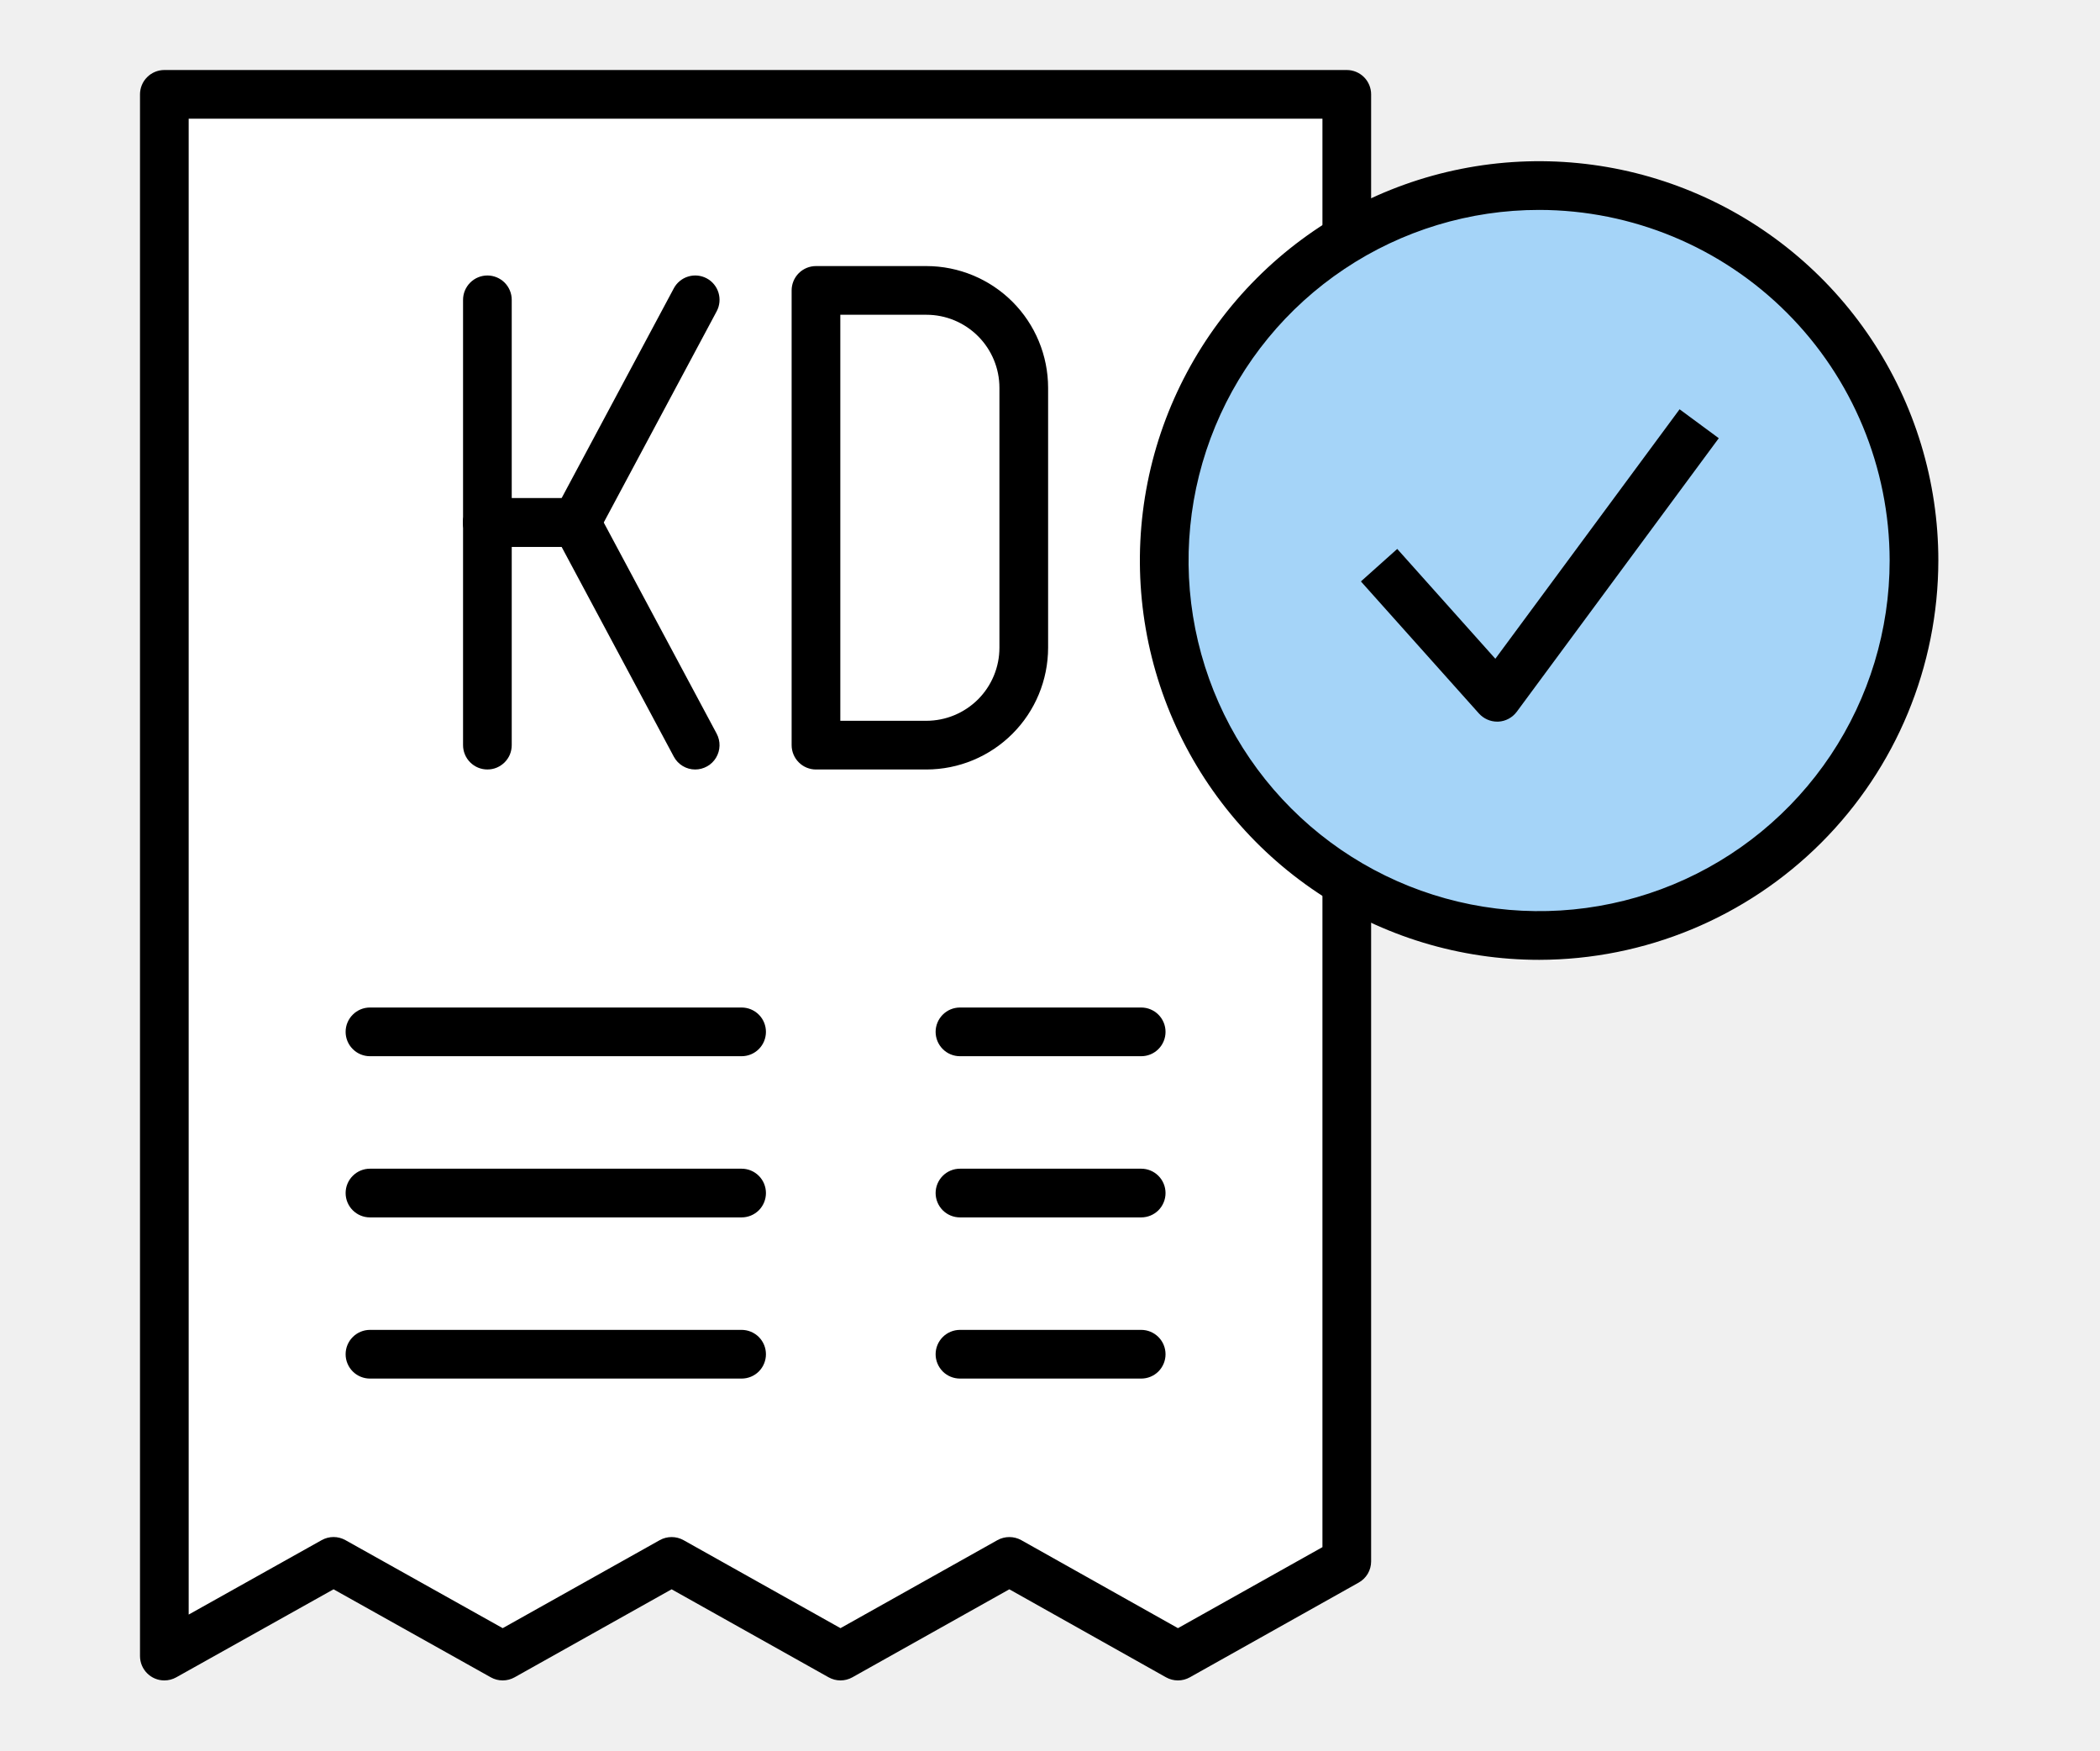
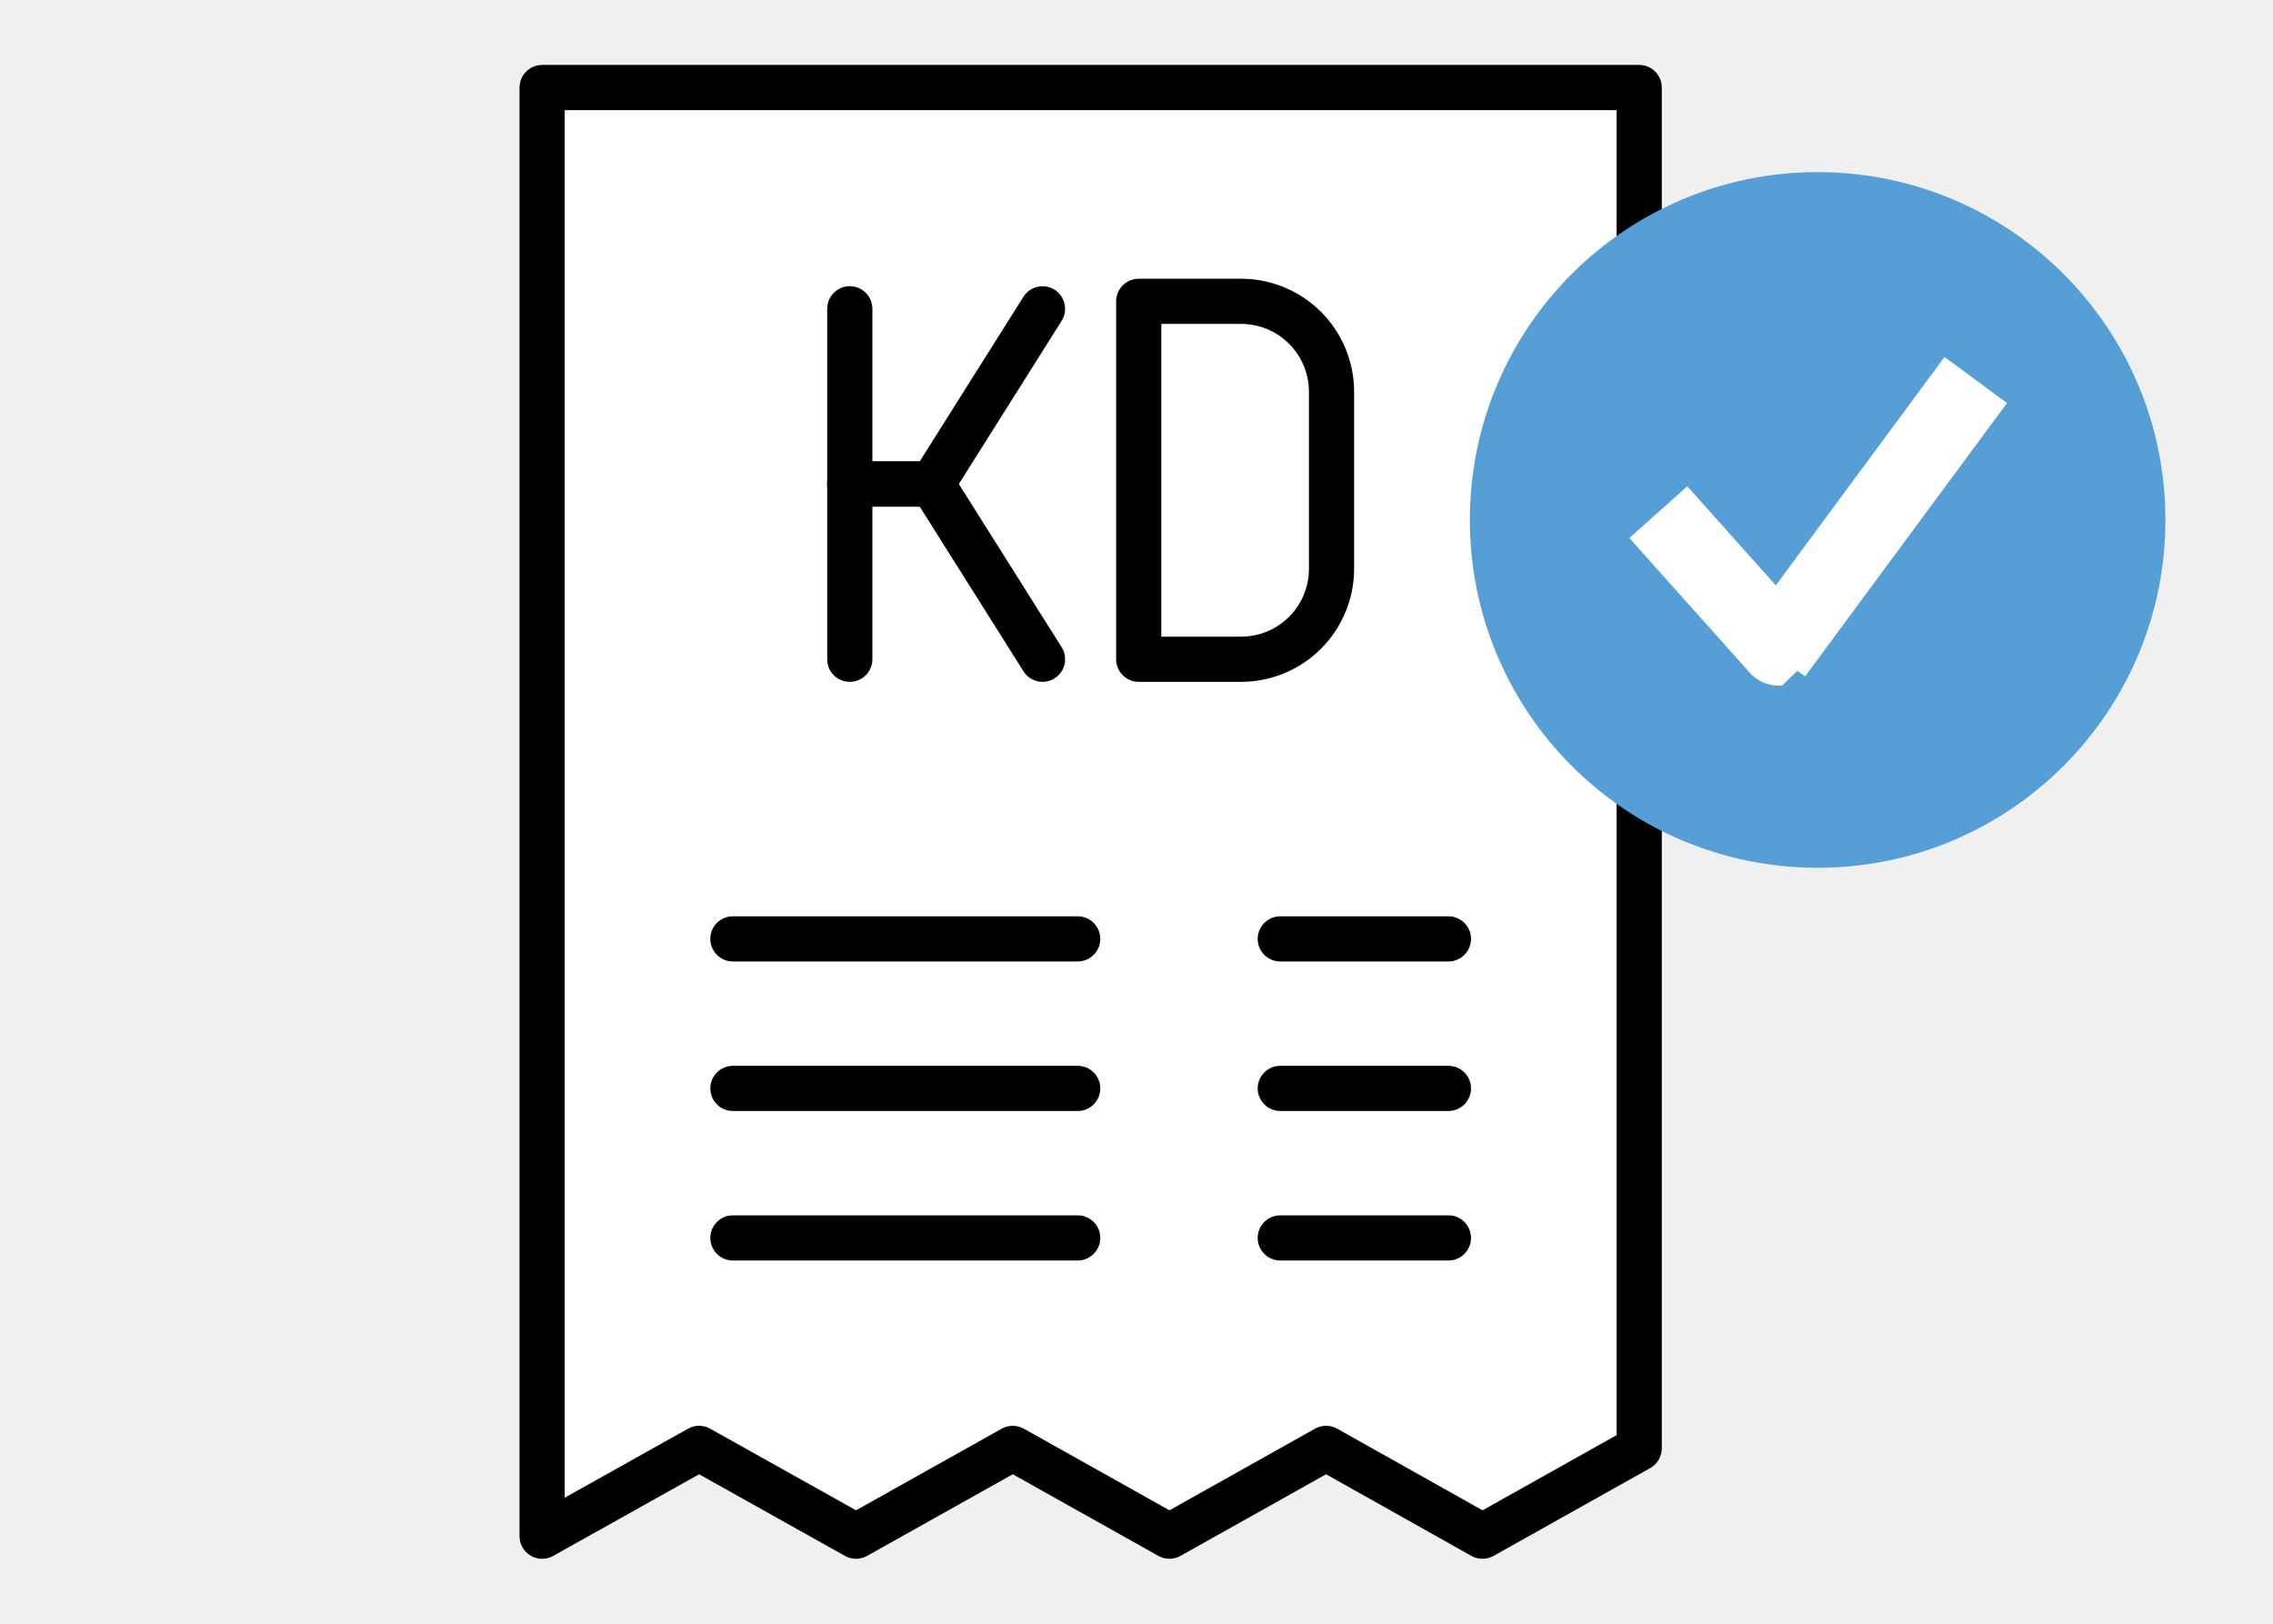
- <svg xmlns="http://www.w3.org/2000/svg" width="60" height="50" viewBox="0 0 60 50" fill="none">
-   <path d="M38.48 44.6L33.657 47.304L28.838 44.6L24.014 47.304L19.189 44.6L14.364 47.304L9.53 44.6L4.696 47.304V2.696H38.48V44.6Z" fill="white" />
-   <path d="M4.695 48C4.511 48 4.334 47.927 4.204 47.796C4.074 47.666 4 47.489 4 47.304V2.695C4 2.604 4.018 2.514 4.053 2.429C4.088 2.345 4.139 2.268 4.204 2.204C4.268 2.139 4.345 2.088 4.429 2.053C4.514 2.018 4.604 2 4.695 2H38.48C38.571 2 38.661 2.018 38.746 2.053C38.83 2.088 38.907 2.139 38.972 2.204C39.036 2.268 39.087 2.345 39.122 2.429C39.157 2.514 39.175 2.604 39.175 2.695V44.6C39.175 44.724 39.142 44.845 39.08 44.952C39.017 45.058 38.927 45.146 38.819 45.206L33.996 47.911C33.892 47.969 33.775 48 33.655 48C33.536 48 33.419 47.969 33.315 47.911L28.838 45.397L24.354 47.911C24.25 47.969 24.133 48 24.014 48C23.895 48 23.779 47.969 23.675 47.911L19.189 45.397L14.703 47.911C14.599 47.969 14.482 48 14.363 48C14.244 48 14.127 47.97 14.024 47.912L9.53 45.397L5.035 47.912C4.931 47.97 4.814 48 4.695 48ZM9.53 43.904C9.649 43.904 9.766 43.935 9.87 43.993L14.363 46.507L18.85 43.993C18.954 43.935 19.07 43.905 19.189 43.905C19.308 43.905 19.425 43.935 19.529 43.993L24.014 46.507L28.498 43.993C28.602 43.935 28.72 43.905 28.839 43.905C28.958 43.905 29.075 43.935 29.179 43.993L33.656 46.507L37.784 44.193V3.391H5.391V46.119L9.19 43.993C9.294 43.935 9.411 43.904 9.53 43.904Z" fill="black" />
-   <path d="M21.189 30.17H10.57C10.386 30.17 10.209 30.097 10.079 29.966C9.948 29.836 9.875 29.659 9.875 29.474C9.875 29.29 9.948 29.113 10.079 28.983C10.209 28.852 10.386 28.779 10.57 28.779H21.189C21.373 28.779 21.55 28.852 21.681 28.983C21.811 29.113 21.884 29.29 21.884 29.474C21.884 29.659 21.811 29.836 21.681 29.966C21.55 30.097 21.373 30.17 21.189 30.17Z" fill="black" />
-   <path d="M32.606 30.17H27.428C27.244 30.17 27.066 30.097 26.936 29.966C26.806 29.836 26.732 29.659 26.732 29.474C26.732 29.29 26.806 29.113 26.936 28.983C27.066 28.852 27.244 28.779 27.428 28.779H32.606C32.791 28.779 32.967 28.852 33.098 28.983C33.228 29.113 33.301 29.29 33.301 29.474C33.301 29.659 33.228 29.836 33.098 29.966C32.967 30.097 32.791 30.17 32.606 30.17Z" fill="black" />
-   <path d="M21.189 34.774H10.57C10.386 34.774 10.209 34.701 10.079 34.571C9.948 34.44 9.875 34.263 9.875 34.079C9.875 33.894 9.948 33.717 10.079 33.587C10.209 33.456 10.386 33.383 10.57 33.383H21.189C21.373 33.383 21.55 33.456 21.681 33.587C21.811 33.717 21.884 33.894 21.884 34.079C21.884 34.263 21.811 34.44 21.681 34.571C21.55 34.701 21.373 34.774 21.189 34.774Z" fill="black" />
-   <path d="M32.606 34.774H27.428C27.244 34.774 27.066 34.701 26.936 34.571C26.806 34.44 26.732 34.263 26.732 34.079C26.732 33.894 26.806 33.717 26.936 33.587C27.066 33.456 27.244 33.383 27.428 33.383H32.606C32.791 33.383 32.967 33.456 33.098 33.587C33.228 33.717 33.301 33.894 33.301 34.079C33.301 34.263 33.228 34.44 33.098 34.571C32.967 34.701 32.791 34.774 32.606 34.774Z" fill="black" />
-   <path d="M21.189 39.378H10.57C10.386 39.378 10.209 39.305 10.079 39.175C9.948 39.044 9.875 38.867 9.875 38.683C9.875 38.498 9.948 38.322 10.079 38.191C10.209 38.061 10.386 37.987 10.57 37.987H21.189C21.373 37.987 21.55 38.061 21.681 38.191C21.811 38.322 21.884 38.498 21.884 38.683C21.884 38.867 21.811 39.044 21.681 39.175C21.55 39.305 21.373 39.378 21.189 39.378Z" fill="black" />
-   <path d="M32.606 39.378H27.428C27.244 39.378 27.066 39.305 26.936 39.175C26.806 39.044 26.732 38.867 26.732 38.683C26.732 38.498 26.806 38.322 26.936 38.191C27.066 38.061 27.244 37.987 27.428 37.987H32.606C32.791 37.987 32.967 38.061 33.098 38.191C33.228 38.322 33.301 38.498 33.301 38.683C33.301 38.867 33.228 39.044 33.098 39.175C32.967 39.305 32.791 39.378 32.606 39.378Z" fill="black" />
-   <path d="M43.975 26.721C49.89 26.721 54.685 21.926 54.685 16.011C54.685 10.095 49.89 5.3 43.975 5.3C38.06 5.3 33.264 10.095 33.264 16.011C33.264 21.926 38.06 26.721 43.975 26.721Z" fill="#A5D4F8" />
-   <path d="M43.976 27.417C41.72 27.417 39.514 26.749 37.638 25.495C35.762 24.242 34.3 22.461 33.437 20.377C32.573 18.293 32.347 15.999 32.787 13.786C33.227 11.574 34.313 9.541 35.908 7.946C37.503 6.351 39.536 5.264 41.748 4.824C43.961 4.384 46.255 4.609 48.339 5.473C50.423 6.336 52.205 7.798 53.458 9.674C54.712 11.55 55.381 13.755 55.381 16.011C55.377 19.035 54.174 21.934 52.036 24.072C49.898 26.21 46.999 27.413 43.976 27.417ZM43.976 5.996C41.995 5.995 40.058 6.582 38.411 7.683C36.764 8.783 35.48 10.347 34.722 12.177C33.964 14.007 33.765 16.021 34.151 17.964C34.538 19.907 35.491 21.692 36.892 23.092C38.292 24.493 40.077 25.447 42.02 25.834C43.963 26.22 45.977 26.022 47.807 25.264C49.637 24.506 51.201 23.222 52.302 21.575C53.402 19.928 53.99 17.992 53.99 16.011C53.986 13.356 52.93 10.81 51.053 8.933C49.176 7.055 46.631 5.999 43.976 5.996Z" fill="black" />
-   <path d="M42.776 20.613C42.678 20.613 42.581 20.592 42.492 20.552C42.403 20.512 42.323 20.454 42.257 20.382L38.883 16.608L39.921 15.68L42.724 18.817L47.988 11.691L49.108 12.517L43.336 20.331C43.274 20.414 43.195 20.482 43.104 20.531C43.013 20.58 42.912 20.608 42.809 20.613L42.776 20.613Z" fill="black" />
-   <path d="M13.926 21.979C13.835 21.98 13.744 21.962 13.66 21.927C13.575 21.892 13.498 21.84 13.434 21.776C13.369 21.711 13.318 21.635 13.283 21.55C13.248 21.466 13.23 21.375 13.23 21.284V8.565C13.23 8.38 13.304 8.204 13.434 8.073C13.564 7.943 13.741 7.869 13.926 7.869C14.11 7.869 14.287 7.943 14.418 8.073C14.548 8.204 14.621 8.38 14.621 8.565V21.284C14.621 21.375 14.603 21.466 14.569 21.55C14.534 21.635 14.482 21.711 14.418 21.776C14.353 21.84 14.276 21.892 14.192 21.927C14.108 21.962 14.017 21.98 13.926 21.979Z" fill="black" />
-   <path d="M16.462 15.62H13.926C13.741 15.62 13.564 15.547 13.434 15.417C13.304 15.286 13.23 15.109 13.23 14.925C13.23 14.74 13.304 14.564 13.434 14.433C13.564 14.303 13.741 14.229 13.926 14.229H16.462C16.646 14.229 16.823 14.303 16.954 14.433C17.084 14.564 17.157 14.74 17.157 14.925C17.157 15.109 17.084 15.286 16.954 15.417C16.823 15.547 16.646 15.62 16.462 15.62Z" fill="black" />
-   <path d="M16.462 15.62H13.926C13.741 15.62 13.564 15.547 13.434 15.417C13.304 15.286 13.23 15.109 13.23 14.925C13.23 14.74 13.304 14.564 13.434 14.433C13.564 14.303 13.741 14.229 13.926 14.229H16.462C16.646 14.229 16.823 14.303 16.954 14.433C17.084 14.564 17.157 14.74 17.157 14.925C17.157 15.109 17.084 15.286 16.954 15.417C16.823 15.547 16.646 15.62 16.462 15.62Z" fill="black" />
-   <path d="M16.462 15.62C16.342 15.62 16.224 15.589 16.119 15.53C16.015 15.47 15.927 15.385 15.866 15.282C15.804 15.179 15.77 15.062 15.767 14.942C15.764 14.822 15.793 14.703 15.849 14.597L19.251 8.237C19.294 8.156 19.352 8.085 19.423 8.027C19.493 7.969 19.575 7.925 19.662 7.899C19.749 7.872 19.841 7.863 19.932 7.872C20.023 7.881 20.111 7.908 20.192 7.951C20.273 7.994 20.344 8.053 20.402 8.124C20.459 8.194 20.503 8.276 20.529 8.363C20.555 8.451 20.564 8.542 20.555 8.633C20.546 8.724 20.519 8.813 20.476 8.893L17.074 15.253C17.015 15.364 16.927 15.457 16.819 15.522C16.711 15.586 16.588 15.62 16.462 15.62Z" fill="black" />
-   <path d="M19.863 21.98C19.737 21.98 19.614 21.946 19.506 21.881C19.398 21.816 19.31 21.723 19.251 21.612L15.849 15.253C15.806 15.173 15.779 15.085 15.77 14.993C15.761 14.903 15.77 14.811 15.796 14.723C15.822 14.636 15.866 14.554 15.923 14.484C15.981 14.413 16.052 14.354 16.133 14.311C16.214 14.268 16.302 14.241 16.393 14.232C16.484 14.223 16.576 14.232 16.663 14.259C16.75 14.285 16.832 14.329 16.902 14.387C16.973 14.445 17.032 14.516 17.074 14.597L20.476 20.956C20.532 21.062 20.561 21.181 20.558 21.301C20.555 21.421 20.521 21.538 20.459 21.642C20.398 21.745 20.31 21.83 20.206 21.889C20.101 21.948 19.983 21.98 19.863 21.98Z" fill="black" />
-   <path d="M26.469 21.98H23.313C23.222 21.98 23.132 21.962 23.047 21.927C22.963 21.892 22.886 21.841 22.822 21.776C22.757 21.711 22.706 21.635 22.671 21.55C22.636 21.466 22.618 21.375 22.618 21.284V8.295C22.618 8.204 22.636 8.114 22.671 8.029C22.706 7.945 22.757 7.868 22.822 7.803C22.886 7.739 22.963 7.688 23.047 7.653C23.132 7.618 23.222 7.6 23.313 7.6H26.469C27.391 7.601 28.275 7.968 28.927 8.619C29.579 9.271 29.945 10.155 29.946 11.077V18.502C29.945 19.424 29.579 20.308 28.927 20.96C28.275 21.612 27.391 21.979 26.469 21.98ZM24.009 20.589H26.469C27.022 20.588 27.552 20.368 27.944 19.977C28.335 19.586 28.555 19.055 28.555 18.502V11.077C28.555 10.524 28.335 9.994 27.944 9.603C27.552 9.211 27.022 8.991 26.469 8.991H24.009V20.589Z" fill="black" />
+ <svg xmlns="http://www.w3.org/2000/svg" width="70" height="50" viewBox="0 0 70 50" fill="none">
+   <path d="M50.481 44.601L45.657 47.305L40.837 44.601L36.014 47.305L31.189 44.601L26.363 47.305L21.529 44.601L16.695 47.305V2.696H50.481V44.601Z" fill="white" />
+   <path d="M16.695 48C16.511 48 16.334 47.927 16.204 47.796C16.073 47.666 16 47.489 16 47.304V2.696C16 2.604 16.018 2.514 16.053 2.429C16.088 2.345 16.139 2.268 16.204 2.204C16.268 2.139 16.345 2.088 16.429 2.053C16.514 2.018 16.604 2 16.695 2H50.481C50.573 2 50.663 2.018 50.748 2.053C50.832 2.088 50.909 2.139 50.973 2.204C51.038 2.268 51.089 2.345 51.124 2.429C51.159 2.514 51.177 2.604 51.177 2.696V44.6C51.177 44.724 51.144 44.845 51.081 44.952C51.019 45.058 50.929 45.146 50.821 45.206L45.996 47.911C45.892 47.969 45.775 48 45.656 48C45.537 48 45.419 47.969 45.315 47.911L40.838 45.397L36.354 47.911C36.25 47.969 36.133 48 36.015 48C35.896 48 35.779 47.969 35.675 47.911L31.19 45.397L26.703 47.911C26.599 47.969 26.482 48 26.363 48C26.244 48 26.127 47.97 26.024 47.912L21.53 45.397L17.035 47.912C16.931 47.97 16.814 48 16.695 48ZM21.53 43.904C21.649 43.904 21.766 43.935 21.87 43.993L26.363 46.507L30.85 43.993C30.954 43.935 31.071 43.905 31.19 43.905C31.308 43.905 31.425 43.935 31.529 43.993L36.015 46.507L40.499 43.993C40.603 43.935 40.72 43.905 40.839 43.905C40.958 43.905 41.075 43.935 41.179 43.993L45.657 46.507L49.786 44.192V3.391H17.391V46.119L21.19 43.993C21.294 43.935 21.411 43.904 21.53 43.904Z" fill="black" />
+   <path d="M33.189 29.607H22.57C22.386 29.607 22.209 29.533 22.079 29.403C21.948 29.273 21.875 29.096 21.875 28.911C21.875 28.727 21.948 28.55 22.079 28.419C22.209 28.289 22.386 28.216 22.57 28.216H33.189C33.373 28.216 33.55 28.289 33.681 28.419C33.811 28.55 33.885 28.727 33.885 28.911C33.885 29.096 33.811 29.273 33.681 29.403C33.55 29.533 33.373 29.607 33.189 29.607Z" fill="black" />
+   <path d="M44.606 29.607H39.428C39.243 29.607 39.066 29.533 38.936 29.403C38.806 29.273 38.732 29.096 38.732 28.911C38.732 28.727 38.806 28.55 38.936 28.419C39.066 28.289 39.243 28.216 39.428 28.216H44.606C44.791 28.216 44.967 28.289 45.098 28.419C45.228 28.55 45.302 28.727 45.302 28.911C45.302 29.096 45.228 29.273 45.098 29.403C44.967 29.533 44.791 29.607 44.606 29.607Z" fill="black" />
+   <path d="M33.189 34.211H22.57C22.386 34.211 22.209 34.138 22.079 34.007C21.948 33.877 21.875 33.7 21.875 33.515C21.875 33.331 21.948 33.154 22.079 33.024C22.209 32.893 22.386 32.82 22.57 32.82H33.189C33.373 32.82 33.55 32.893 33.681 33.024C33.811 33.154 33.885 33.331 33.885 33.515C33.885 33.7 33.811 33.877 33.681 34.007C33.55 34.138 33.373 34.211 33.189 34.211Z" fill="black" />
+   <path d="M44.606 34.211H39.428C39.243 34.211 39.066 34.138 38.936 34.007C38.806 33.877 38.732 33.7 38.732 33.515C38.732 33.331 38.806 33.154 38.936 33.024C39.066 32.893 39.243 32.82 39.428 32.82H44.606C44.791 32.82 44.967 32.893 45.098 33.024C45.228 33.154 45.302 33.331 45.302 33.515C45.302 33.7 45.228 33.877 45.098 34.007C44.967 34.138 44.791 34.211 44.606 34.211Z" fill="black" />
+   <path d="M33.189 38.815H22.57C22.386 38.815 22.209 38.742 22.079 38.611C21.948 38.481 21.875 38.304 21.875 38.12C21.875 37.935 21.948 37.758 22.079 37.628C22.209 37.497 22.386 37.424 22.57 37.424H33.189C33.373 37.424 33.55 37.497 33.681 37.628C33.811 37.758 33.885 37.935 33.885 38.12C33.885 38.304 33.811 38.481 33.681 38.611C33.55 38.742 33.373 38.815 33.189 38.815Z" fill="black" />
+   <path d="M44.606 38.815H39.428C39.243 38.815 39.066 38.742 38.936 38.611C38.806 38.481 38.732 38.304 38.732 38.12C38.732 37.935 38.806 37.758 38.936 37.628C39.066 37.497 39.243 37.424 39.428 37.424H44.606C44.791 37.424 44.967 37.497 45.098 37.628C45.228 37.758 45.302 37.935 45.302 38.12C45.302 38.304 45.228 38.481 45.098 38.611C44.967 38.742 44.791 38.815 44.606 38.815Z" fill="black" />
+   <path d="M55.976 26.722C61.892 26.722 66.687 21.926 66.687 16.011C66.687 10.095 61.892 5.3 55.976 5.3C50.061 5.3 45.266 10.095 45.266 16.011C45.266 21.926 50.061 26.722 55.976 26.722Z" fill="#569FD6" />
+   <path d="M54.776 20.863L54.776 20.863L55.336 20.33L55.537 20.479L55.537 20.479L61.309 12.666L61.458 12.465L61.257 12.316L60.137 11.49L59.936 11.342L59.788 11.543L54.706 18.421L52.109 15.514L51.943 15.328L51.756 15.495L50.718 16.421L50.532 16.588L50.698 16.774L54.071 20.547L54.072 20.547C54.16 20.646 54.269 20.726 54.39 20.78C54.512 20.834 54.643 20.863 54.776 20.863Z" fill="white" stroke="white" stroke-width="0.5" />
+   <path d="M26.17 20.996C26.079 20.996 25.988 20.978 25.904 20.943C25.82 20.908 25.743 20.857 25.678 20.792C25.614 20.728 25.562 20.651 25.527 20.567C25.492 20.482 25.475 20.392 25.475 20.3V9.508C25.475 9.323 25.548 9.146 25.678 9.016C25.809 8.886 25.986 8.812 26.17 8.812C26.355 8.812 26.531 8.886 26.662 9.016C26.792 9.146 26.866 9.323 26.866 9.508V20.3C26.866 20.392 26.848 20.482 26.813 20.567C26.778 20.651 26.727 20.728 26.662 20.792C26.597 20.857 26.521 20.908 26.436 20.943C26.352 20.978 26.262 20.996 26.17 20.996Z" fill="black" />
+   <path d="M28.708 15.6H26.17C25.986 15.6 25.809 15.526 25.678 15.396C25.548 15.265 25.475 15.088 25.475 14.904C25.475 14.72 25.548 14.543 25.678 14.412C25.809 14.282 25.986 14.209 26.17 14.209H28.708C28.892 14.209 29.069 14.282 29.199 14.412C29.33 14.543 29.403 14.72 29.403 14.904C29.403 15.088 29.33 15.265 29.199 15.396C29.069 15.526 28.892 15.6 28.708 15.6Z" fill="black" />
+   <path d="M28.708 15.6H26.17C25.986 15.6 25.809 15.526 25.678 15.396C25.548 15.265 25.475 15.088 25.475 14.904C25.475 14.72 25.548 14.543 25.678 14.412C25.809 14.282 25.986 14.209 26.17 14.209H28.708C28.892 14.209 29.069 14.282 29.199 14.412C29.33 14.543 29.403 14.72 29.403 14.904C29.403 15.088 29.33 15.265 29.199 15.396C29.069 15.526 28.892 15.6 28.708 15.6Z" fill="black" />
+   <path d="M28.707 15.6C28.583 15.6 28.46 15.566 28.354 15.503C28.246 15.44 28.158 15.349 28.098 15.24C28.038 15.131 28.008 15.008 28.012 14.884C28.016 14.759 28.052 14.638 28.119 14.533L31.519 9.137C31.617 8.982 31.774 8.872 31.953 8.831C32.133 8.791 32.321 8.823 32.477 8.921C32.632 9.02 32.743 9.175 32.784 9.355C32.825 9.534 32.793 9.723 32.695 9.879L29.295 15.275C29.233 15.374 29.146 15.457 29.043 15.513C28.94 15.57 28.825 15.6 28.707 15.6Z" fill="black" />
+   <path d="M32.107 20.996C31.99 20.996 31.874 20.966 31.771 20.91C31.668 20.853 31.581 20.771 31.519 20.671L28.119 15.275C28.02 15.119 27.988 14.93 28.029 14.75C28.07 14.571 28.18 14.414 28.336 14.316C28.492 14.218 28.681 14.185 28.861 14.226C29.041 14.267 29.197 14.377 29.295 14.533L32.695 19.93C32.762 20.035 32.798 20.156 32.802 20.28C32.806 20.404 32.776 20.527 32.716 20.636C32.656 20.745 32.568 20.836 32.461 20.899C32.353 20.962 32.231 20.996 32.107 20.996Z" fill="black" />
+   <path d="M35.068 9.279H38.224C38.962 9.279 39.67 9.572 40.191 10.094C40.713 10.616 41.006 11.323 41.006 12.061V17.518C41.006 18.256 40.713 18.964 40.191 19.486C39.67 20.007 38.962 20.3 38.224 20.3H35.068V9.279Z" fill="white" />
+   <path d="M38.224 20.996H35.069C34.977 20.996 34.887 20.978 34.802 20.943C34.718 20.908 34.641 20.857 34.577 20.792C34.512 20.728 34.461 20.651 34.426 20.567C34.391 20.482 34.373 20.392 34.373 20.3V9.279C34.373 9.188 34.391 9.097 34.426 9.013C34.461 8.928 34.512 8.852 34.577 8.787C34.641 8.722 34.718 8.671 34.802 8.636C34.887 8.601 34.977 8.583 35.069 8.583H38.224C39.146 8.584 40.03 8.951 40.682 9.603C41.334 10.255 41.701 11.139 41.702 12.061V17.518C41.701 18.44 41.334 19.324 40.682 19.976C40.03 20.628 39.146 20.995 38.224 20.996ZM35.764 19.605H38.224C38.777 19.604 39.308 19.384 39.699 18.993C40.09 18.602 40.31 18.072 40.311 17.518V12.061C40.31 11.508 40.09 10.977 39.699 10.586C39.308 10.195 38.777 9.975 38.224 9.974H35.764V19.605Z" fill="black" />
</svg>
